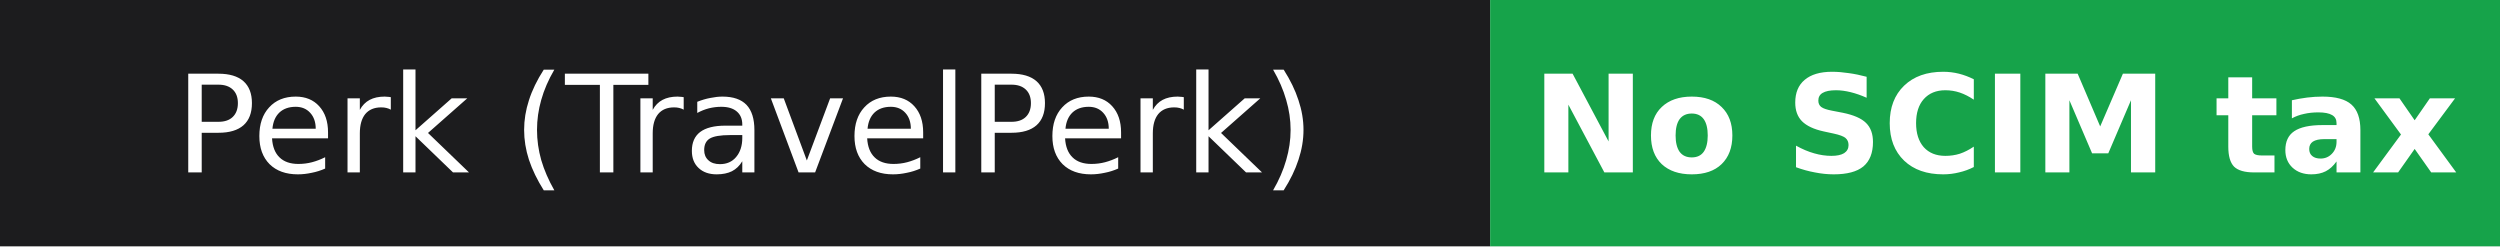
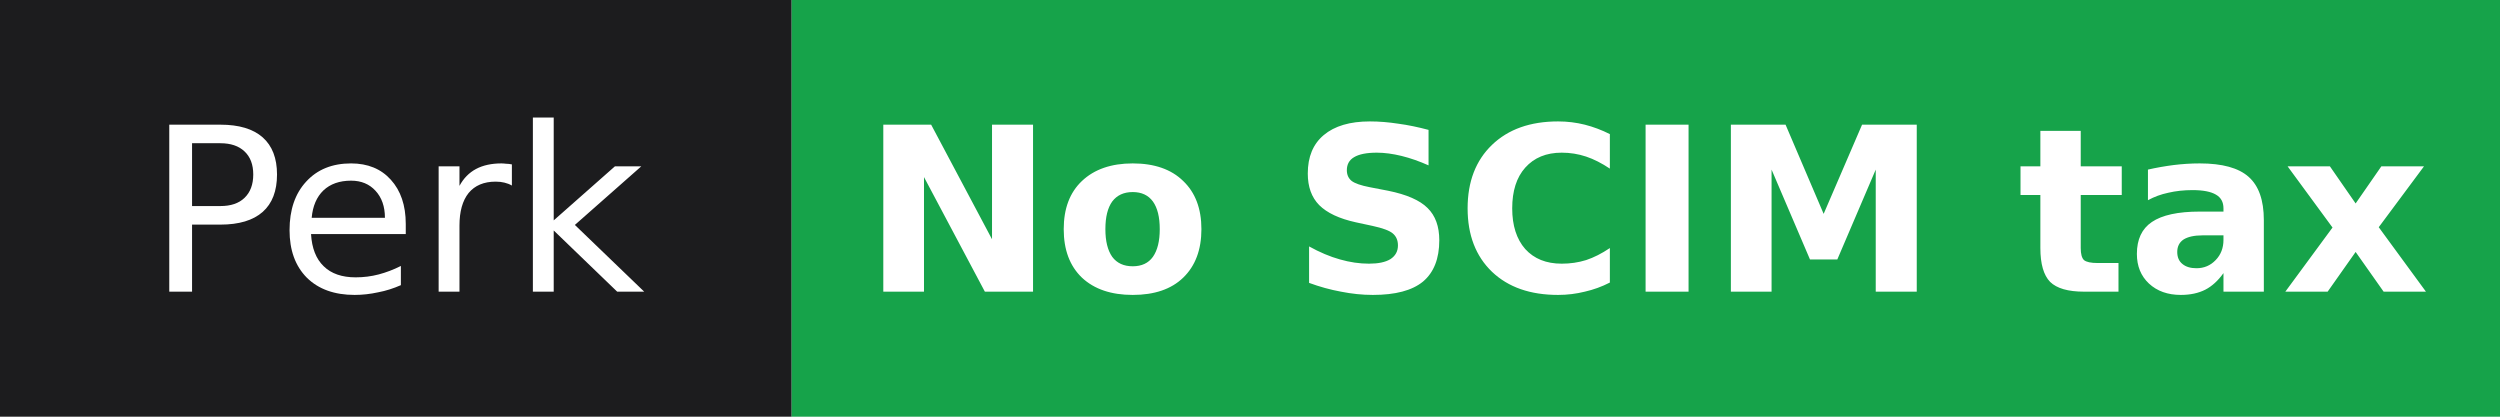
- <svg xmlns="http://www.w3.org/2000/svg" width="203" height="20" role="img" aria-label="Perk (TravelPerk): No SCIM tax">
-   <rect width="121" height="20" fill="#1c1c1e" />
-   <rect x="121" width="82" height="20" fill="#16a34a" />
+ <svg xmlns="http://www.w3.org/2000/svg" width="120" height="20" role="img" aria-label="Perk: No SCIM tax">
+   <rect width="38" height="20" fill="#1c1c1e" />
+   <rect x="38" width="82" height="20" fill="#16a34a" />
  <g fill="#fff" font-family="Verdana,Geneva,DejaVu Sans,sans-serif" font-size="11" text-rendering="geometricPrecision">
-     <text x="60.5" y="14" text-anchor="middle">Perk (TravelPerk)</text>
-     <text x="162" y="14" text-anchor="middle" font-weight="bold">No SCIM tax</text>
+     <text x="19" y="14" text-anchor="middle">Perk</text>
+     <text x="79" y="14" text-anchor="middle" font-weight="bold">No SCIM tax</text>
  </g>
</svg>
